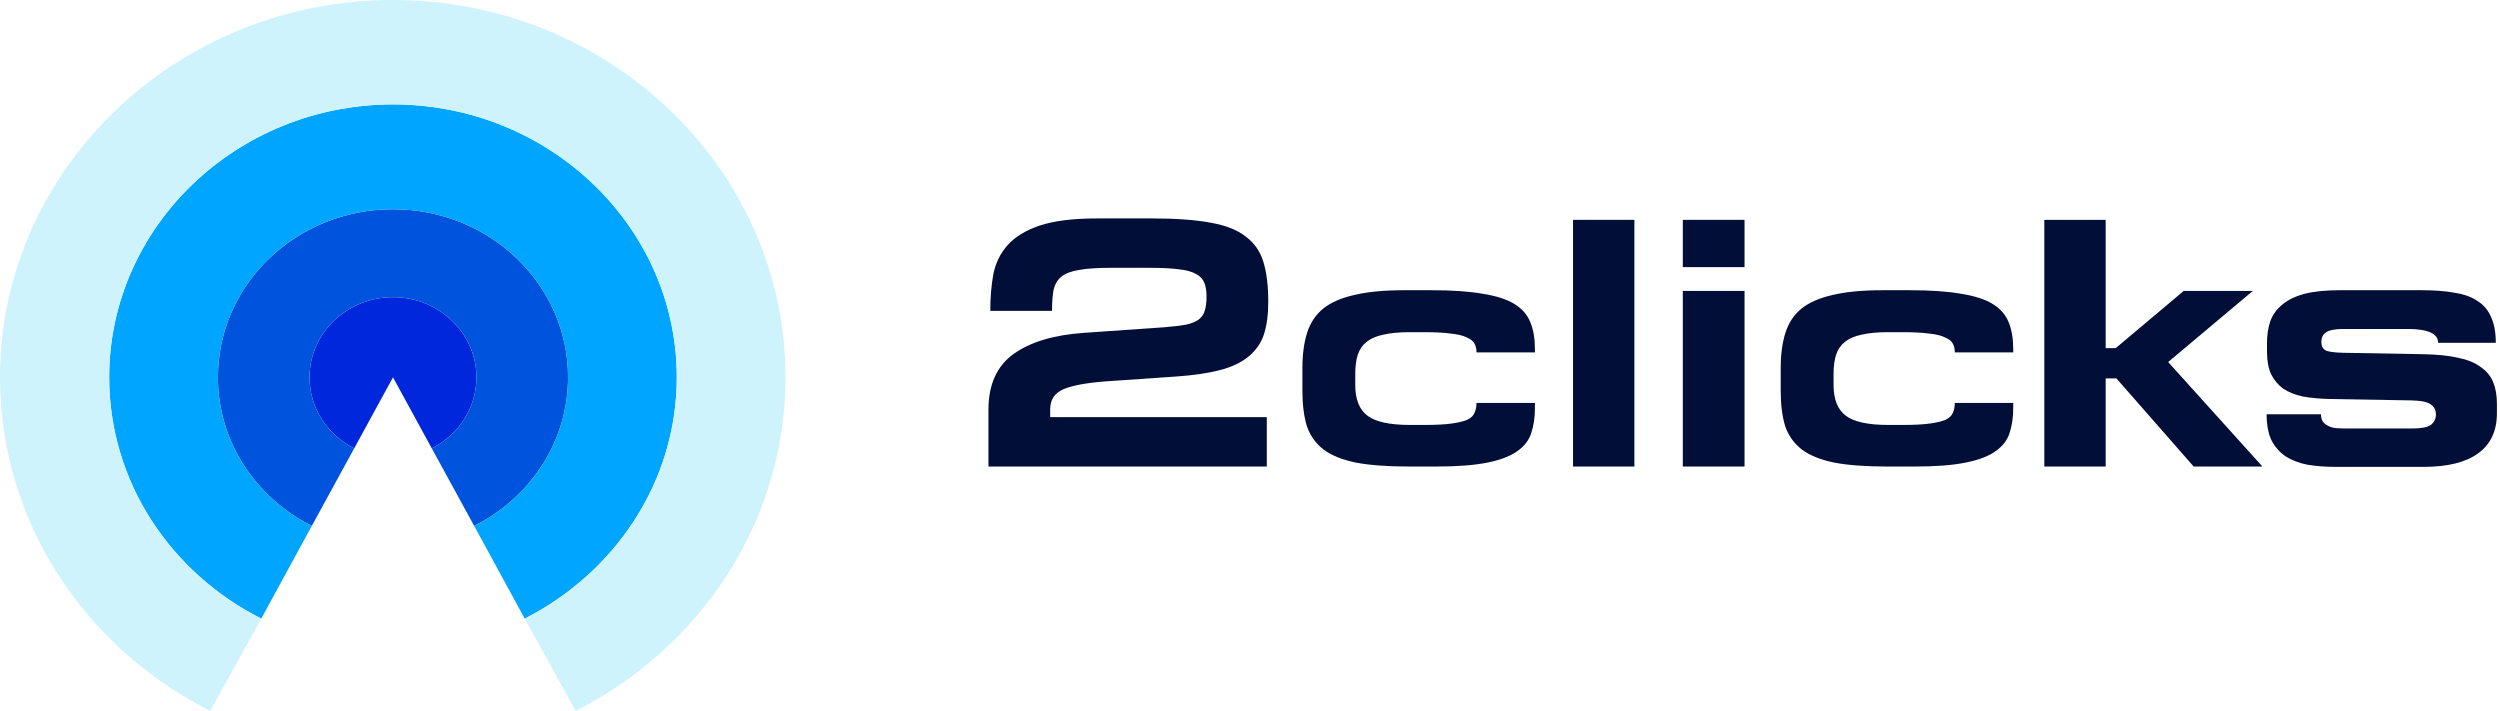
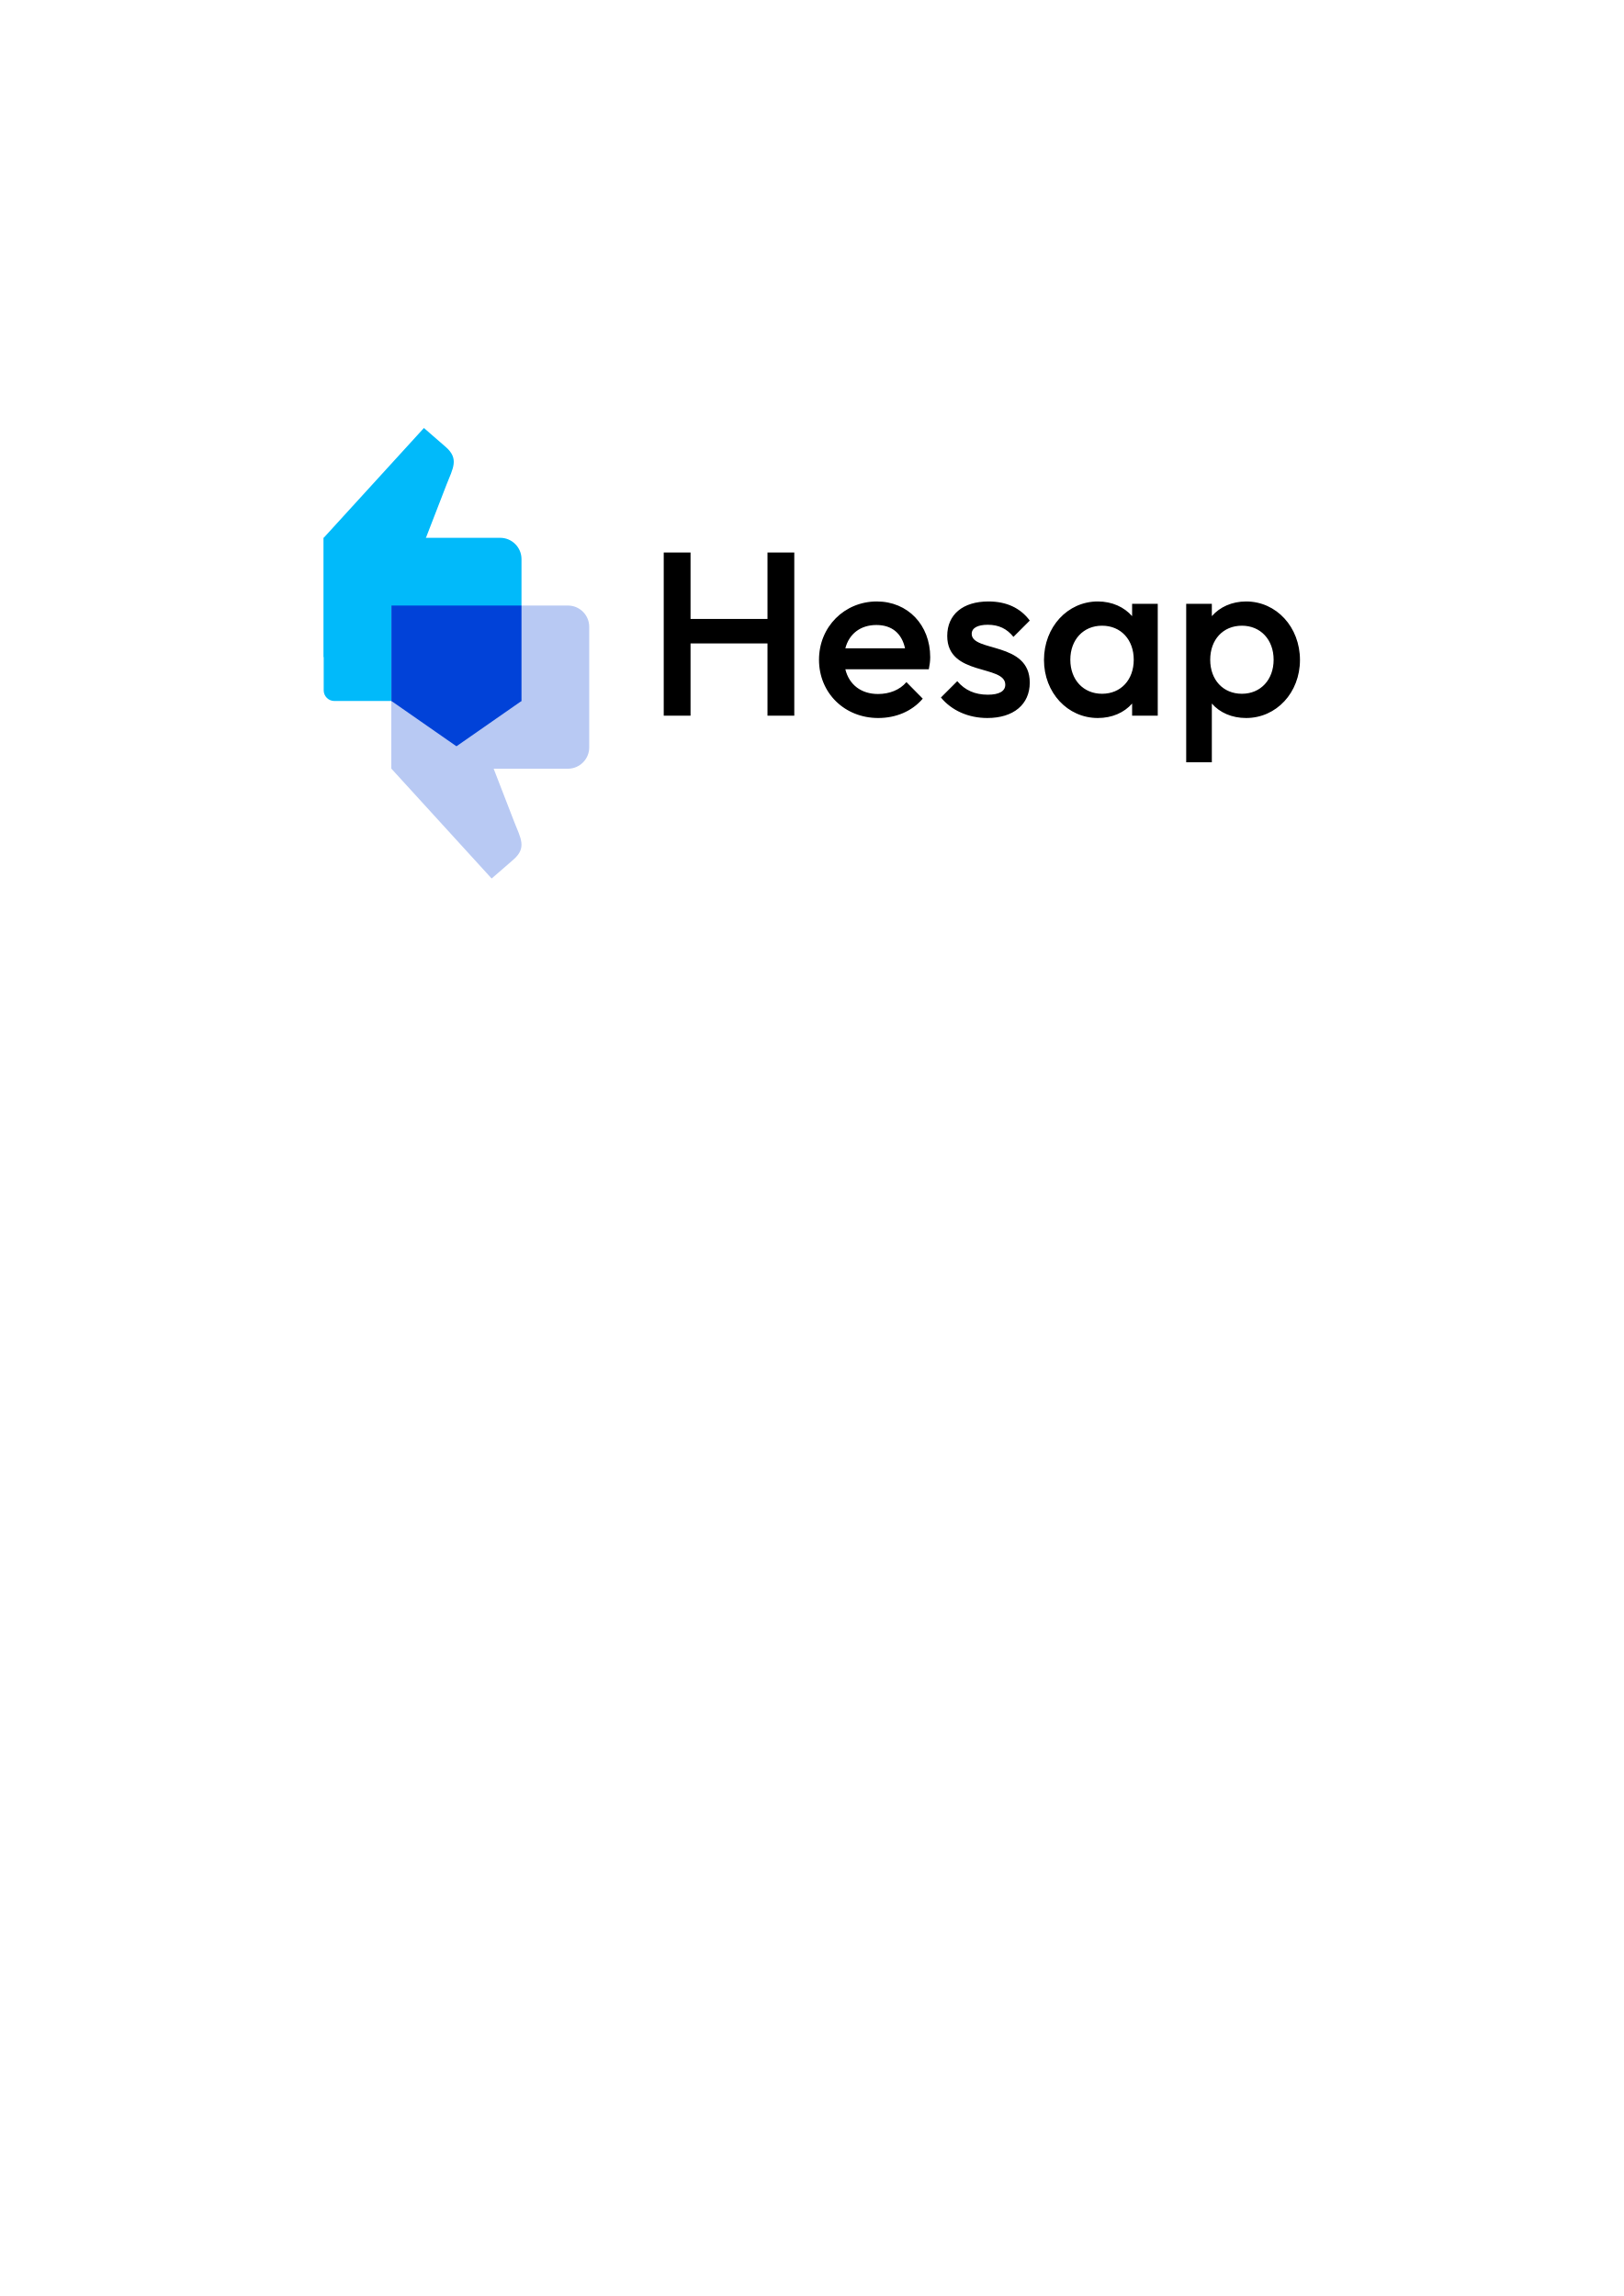
- <svg xmlns="http://www.w3.org/2000/svg" width="211" height="60" viewBox="0 0 211 60" fill="none">
-   <path d="M26.123 31.846C26.123 28.117 29.284 25.082 33.168 25.082C37.052 25.082 40.212 28.117 40.212 31.846C40.212 34.442 38.689 36.709 36.443 37.843C35.351 35.844 34.259 33.845 33.168 31.846C32.076 33.845 30.984 35.844 29.893 37.843C27.646 36.709 26.123 34.442 26.123 31.846Z" fill="#0027DC" />
-   <path d="M18.393 31.846C18.393 23.985 25.019 17.66 33.168 17.66C41.317 17.66 47.943 23.985 47.943 31.846C47.943 37.294 44.744 42.011 40.022 44.388C38.829 42.194 37.636 40.012 36.443 37.843C38.689 36.709 40.212 34.442 40.212 31.846C40.212 28.117 37.052 25.082 33.168 25.082C29.284 25.082 26.123 28.117 26.123 31.846C26.123 34.442 27.646 36.709 29.893 37.843C28.7 40.012 27.507 42.194 26.314 44.388C21.592 42.011 18.393 37.294 18.393 31.846Z" fill="#0053DC" />
-   <path d="M9.215 31.846C9.215 19.159 19.954 8.812 33.168 8.812C46.381 8.812 57.12 19.159 57.12 31.846C57.12 40.658 51.903 48.336 44.287 52.212C42.865 49.604 41.444 46.996 40.022 44.388C44.744 42.011 47.943 37.294 47.943 31.846C47.943 23.985 41.317 17.66 33.168 17.66C25.019 17.66 18.393 23.985 18.393 31.846C18.393 37.294 21.592 42.011 26.314 44.388C24.892 46.996 23.47 49.604 22.048 52.212C14.394 48.336 9.215 40.658 9.215 31.846Z" fill="#00A5FF" />
-   <path d="M66.297 31.846C66.297 44.059 59.1 54.662 48.59 60C47.143 57.392 45.709 54.796 44.287 52.212C51.903 48.336 57.12 40.658 57.12 31.846C57.12 19.159 46.381 8.812 33.168 8.812C19.954 8.812 9.215 19.159 9.215 31.846C9.215 40.658 14.394 48.336 22.048 52.212C20.601 54.82 19.167 57.416 17.745 60C7.197 54.698 0 44.059 0 31.846C0 14.296 14.889 0 33.167 0C51.446 0 66.297 14.296 66.297 31.846Z" fill="#CEF3FC" />
-   <path d="M99.18 31.785C100.678 31.685 101.926 31.505 102.924 31.245C103.943 30.985 104.754 30.605 105.357 30.105C105.981 29.605 106.418 28.985 106.668 28.245C106.917 27.485 107.042 26.555 107.042 25.455C107.042 24.135 106.907 23.025 106.637 22.125C106.366 21.225 105.867 20.505 105.139 19.965C104.432 19.405 103.444 19.015 102.175 18.795C100.907 18.555 99.263 18.435 97.246 18.435H92.597C90.58 18.435 88.968 18.635 87.761 19.035C86.576 19.435 85.671 19.985 85.047 20.685C84.423 21.385 84.018 22.215 83.831 23.175C83.664 24.115 83.581 25.135 83.581 26.235H88.791C88.791 25.535 88.833 24.955 88.916 24.495C89.02 24.015 89.238 23.635 89.571 23.355C89.925 23.075 90.424 22.885 91.069 22.785C91.713 22.665 92.587 22.605 93.689 22.605H97.121C98.078 22.605 98.858 22.645 99.461 22.725C100.085 22.785 100.574 22.915 100.927 23.115C101.281 23.295 101.52 23.545 101.645 23.865C101.77 24.165 101.832 24.555 101.832 25.035C101.832 25.515 101.78 25.915 101.676 26.235C101.593 26.535 101.416 26.785 101.146 26.985C100.896 27.165 100.543 27.305 100.085 27.405C99.627 27.485 99.045 27.555 98.338 27.615L91.443 28.095C88.906 28.275 86.93 28.875 85.515 29.895C84.122 30.915 83.425 32.475 83.425 34.575V39.375H106.917V35.205H88.635V34.545C88.635 33.725 89.02 33.155 89.789 32.835C90.559 32.515 91.796 32.295 93.502 32.175L99.18 31.785Z" fill="#010E38" />
-   <path d="M129.547 34.455V34.005H124.617C124.617 34.305 124.565 34.575 124.461 34.815C124.378 35.055 124.18 35.255 123.868 35.415C123.556 35.555 123.109 35.665 122.527 35.745C121.965 35.825 121.206 35.865 120.249 35.865H119.001C117.296 35.865 116.1 35.605 115.414 35.085C114.727 34.565 114.384 33.705 114.384 32.505V31.545C114.384 30.905 114.457 30.365 114.602 29.925C114.748 29.485 114.998 29.125 115.351 28.845C115.705 28.565 116.173 28.365 116.755 28.245C117.358 28.105 118.097 28.035 118.97 28.035H120.156C121.113 28.035 121.882 28.075 122.465 28.155C123.047 28.215 123.494 28.325 123.806 28.485C124.139 28.625 124.357 28.805 124.461 29.025C124.565 29.225 124.617 29.465 124.617 29.745H129.547V29.445C129.547 28.585 129.422 27.845 129.172 27.225C128.923 26.585 128.475 26.065 127.831 25.665C127.186 25.265 126.292 24.975 125.148 24.795C124.024 24.595 122.589 24.495 120.842 24.495H118.502C116.838 24.495 115.455 24.625 114.353 24.885C113.251 25.125 112.367 25.505 111.701 26.025C111.056 26.545 110.599 27.225 110.328 28.065C110.058 28.905 109.923 29.905 109.923 31.065V32.985C109.923 34.145 110.048 35.135 110.297 35.955C110.567 36.755 111.035 37.415 111.701 37.935C112.367 38.435 113.282 38.805 114.447 39.045C115.611 39.265 117.098 39.375 118.908 39.375H121.248C123.016 39.375 124.44 39.265 125.522 39.045C126.624 38.825 127.467 38.505 128.049 38.085C128.652 37.665 129.047 37.155 129.235 36.555C129.443 35.935 129.547 35.235 129.547 34.455Z" fill="#010E38" />
-   <path d="M137.943 18.555H132.764V39.375H137.943V18.555Z" fill="#010E38" />
-   <path d="M147.239 24.555H142.029V39.375H147.239V24.555ZM147.239 18.555H142.029V22.545H147.239V18.555Z" fill="#010E38" />
-   <path d="M169.916 34.455V34.005H164.986C164.986 34.305 164.934 34.575 164.83 34.815C164.747 35.055 164.55 35.255 164.238 35.415C163.926 35.555 163.479 35.665 162.896 35.745C162.335 35.825 161.575 35.865 160.619 35.865H159.371C157.665 35.865 156.469 35.605 155.783 35.085C155.096 34.565 154.753 33.705 154.753 32.505V31.545C154.753 30.905 154.826 30.365 154.972 29.925C155.117 29.485 155.367 29.125 155.72 28.845C156.074 28.565 156.542 28.365 157.124 28.245C157.728 28.105 158.466 28.035 159.34 28.035H160.525C161.482 28.035 162.251 28.075 162.834 28.155C163.416 28.215 163.863 28.325 164.175 28.485C164.508 28.625 164.726 28.805 164.83 29.025C164.934 29.225 164.986 29.465 164.986 29.745H169.916V29.445C169.916 28.585 169.791 27.845 169.541 27.225C169.292 26.585 168.845 26.065 168.2 25.665C167.555 25.265 166.661 24.975 165.517 24.795C164.394 24.595 162.959 24.495 161.211 24.495H158.872C157.208 24.495 155.824 24.625 154.722 24.885C153.62 25.125 152.736 25.505 152.07 26.025C151.425 26.545 150.968 27.225 150.698 28.065C150.427 28.905 150.292 29.905 150.292 31.065V32.985C150.292 34.145 150.417 35.135 150.666 35.955C150.937 36.755 151.405 37.415 152.07 37.935C152.736 38.435 153.651 38.805 154.816 39.045C155.98 39.265 157.468 39.375 159.277 39.375H161.617C163.385 39.375 164.81 39.265 165.891 39.045C166.994 38.825 167.836 38.505 168.418 38.085C169.021 37.665 169.417 37.155 169.604 36.555C169.812 35.935 169.916 35.235 169.916 34.455Z" fill="#010E38" />
-   <path d="M172.54 18.555V39.375H177.719V31.935H178.624L185.145 39.375H190.948L182.992 30.555L190.136 24.555H184.302L178.562 29.385H177.719V18.555H172.54Z" fill="#010E38" />
-   <path d="M195.889 34.965H191.303C191.303 35.845 191.438 36.575 191.709 37.155C192 37.715 192.395 38.165 192.894 38.505C193.414 38.845 194.038 39.085 194.766 39.225C195.494 39.345 196.295 39.405 197.168 39.405H204.531C206.57 39.405 208.109 39.025 209.149 38.265C210.209 37.505 210.74 36.375 210.74 34.875V34.095C210.74 33.375 210.636 32.765 210.428 32.265C210.22 31.745 209.866 31.315 209.367 30.975C208.889 30.615 208.254 30.355 207.464 30.195C206.674 30.015 205.696 29.915 204.531 29.895L197.761 29.775C196.992 29.755 196.492 29.685 196.264 29.565C196.035 29.425 195.921 29.185 195.921 28.845C195.921 28.505 196.045 28.245 196.295 28.065C196.565 27.865 197.064 27.765 197.792 27.765H203.19C204.916 27.765 205.779 28.155 205.779 28.935H210.646C210.646 28.055 210.511 27.325 210.241 26.745C209.991 26.165 209.606 25.715 209.086 25.395C208.587 25.055 207.942 24.825 207.152 24.705C206.382 24.565 205.478 24.495 204.438 24.495H197.449C196.285 24.495 195.307 24.595 194.517 24.795C193.747 24.995 193.123 25.295 192.645 25.695C192.166 26.075 191.823 26.545 191.615 27.105C191.428 27.645 191.334 28.265 191.334 28.965V29.685C191.334 30.445 191.449 31.075 191.678 31.575C191.927 32.075 192.27 32.485 192.707 32.805C193.165 33.105 193.716 33.325 194.361 33.465C195.026 33.585 195.775 33.655 196.607 33.675L203.564 33.795C204.375 33.815 204.916 33.935 205.186 34.155C205.457 34.355 205.592 34.625 205.592 34.965C205.592 35.345 205.446 35.645 205.155 35.865C204.885 36.065 204.355 36.165 203.564 36.165H197.824C197.408 36.165 197.075 36.135 196.825 36.075C196.576 35.995 196.378 35.895 196.233 35.775C196.087 35.655 195.993 35.525 195.952 35.385C195.91 35.245 195.889 35.105 195.889 34.965Z" fill="#010E38" />
+ <svg xmlns="http://www.w3.org/2000/svg" xml:space="preserve" width="8.268in" height="11.693in" version="1.1" style="shape-rendering:geometricPrecision; text-rendering:geometricPrecision; image-rendering:optimizeQuality; fill-rule:evenodd; clip-rule:evenodd" viewBox="0 0 8267.72 11692.91">
+   <defs>
+     <style type="text/css">
+    
+     .fil3 {fill:#0142D8}
+     .fil1 {fill:#01BAFA}
+     .fil2 {fill:#B8C9F3}
+     .fil0 {fill:black;fill-rule:nonzero}
+    
+   </style>
+   </defs>
+   <g id="Layer_x0020_1">
+     <path class="fil0" d="M3379.54 3644.75l136.52 0 0 -368 391.75 0 0 368 136.52 0 0 -830.98 -136.52 0 0 338.33 -391.75 0 0 -338.33 -136.52 0 0 830.98zm1092.15 11.87c89.03,0 170.94,-33.24 226.74,-98.53l-83.1 -84.29c-34.43,40.36 -86.66,60.54 -144.83,60.54 -85.47,0 -147.2,-47.48 -166.2,-125.83l424.99 0c4.75,-23.74 7.12,-42.74 7.12,-61.73 0,-163.82 -113.96,-283.72 -271.85,-283.72 -165.01,0 -294.41,129.39 -294.41,296.78 0,169.76 130.58,296.78 301.53,296.78zm-9.5 -473.66c79.54,0 129.4,42.74 146.02,118.71l-303.9 0c19,-73.6 77.17,-118.71 157.89,-118.71zm565.07 473.66c132.96,0 216.06,-68.85 216.06,-180.44 0,-210.12 -295.59,-154.32 -295.59,-248.11 0,-29.68 29.68,-46.3 81.91,-46.3 55.8,0 97.34,20.18 130.58,61.73l83.1 -83.1c-47.48,-64.1 -118.71,-97.34 -210.12,-97.34 -130.58,0 -210.12,66.48 -210.12,175.69 0,206.56 295.59,144.83 295.59,248.11 0,33.24 -30.86,51.05 -89.03,51.05 -65.29,0 -116.34,-22.56 -155.51,-68.85l-83.1 83.1c54.61,66.48 140.08,104.46 236.24,104.46zm562.69 0c72.41,0 134.15,-27.3 174.51,-73.6l0 61.73 130.58 0 0 -569.81 -130.58 0 0 62.92c-40.36,-46.3 -102.09,-74.79 -174.51,-74.79 -154.32,0 -274.22,130.58 -274.22,297.96 0,166.2 119.9,295.59 274.22,295.59zm21.37 -123.46c-94.97,0 -161.45,-71.22 -161.45,-173.31 0,-102.09 66.48,-173.32 161.45,-173.32 96.15,0 161.44,71.22 161.44,173.32 0,102.09 -65.29,173.31 -161.44,173.31zm428.55 349.01l130.58 0 0 -299.15c40.36,46.3 102.09,73.6 174.51,73.6 154.32,0 274.22,-129.39 274.22,-295.59 0,-167.38 -119.9,-297.96 -274.22,-297.96 -72.42,0 -134.15,28.49 -174.51,74.79l0 -62.92 -130.58 0 0 807.24zm283.72 -349.01c-96.16,0 -161.45,-71.22 -161.45,-173.31 0,-102.09 65.29,-173.32 161.45,-173.32 94.97,0 161.45,71.22 161.45,173.32 0,102.09 -66.48,173.31 -161.45,173.31z" />
+     <path class="fil1" d="M1648.13 2738.96l898.9 0c59.54,0 108.26,48.72 108.26,108.26l0 614.48c0,59.54 -48.72,108.26 -108.26,108.26l-844.78 0c-29.76,0 -54.13,-24.35 -54.13,-54.12l0 -776.87z" />
+     <path class="fil1" d="M1648.12 2738.96l510.33 -559.27 110.98 96.5c68.94,59.98 37.14,108.08 4.31,191.31l-105.04 271.47 -520.58 608.99 0 -609z" />
+     <path class="fil2" d="M1992.98 3914.82l898.9 0c59.54,0 108.26,-48.72 108.26,-108.26l0 -614.48c0,-59.54 -48.72,-108.26 -108.26,-108.26l-236.6 -0 -662.3 486.14 0 344.86z" />
+     <path class="fil2" d="M1992.98 3914.83l510.33 559.27 110.98 -96.5c68.94,-59.98 37.14,-108.09 4.31,-191.31l-105.04 -271.47 -520.58 -830.98 0 831z" />
+     <rect class="fil3" x="1992.97" y="3083.82" width="662.31" height="486.14" />
+     <rect class="fil3" transform="matrix(1.60557 1.11828 -1.60557 1.11828 2324.13 3339.31)" width="206.25" height="206.25" />
+   </g>
</svg>
